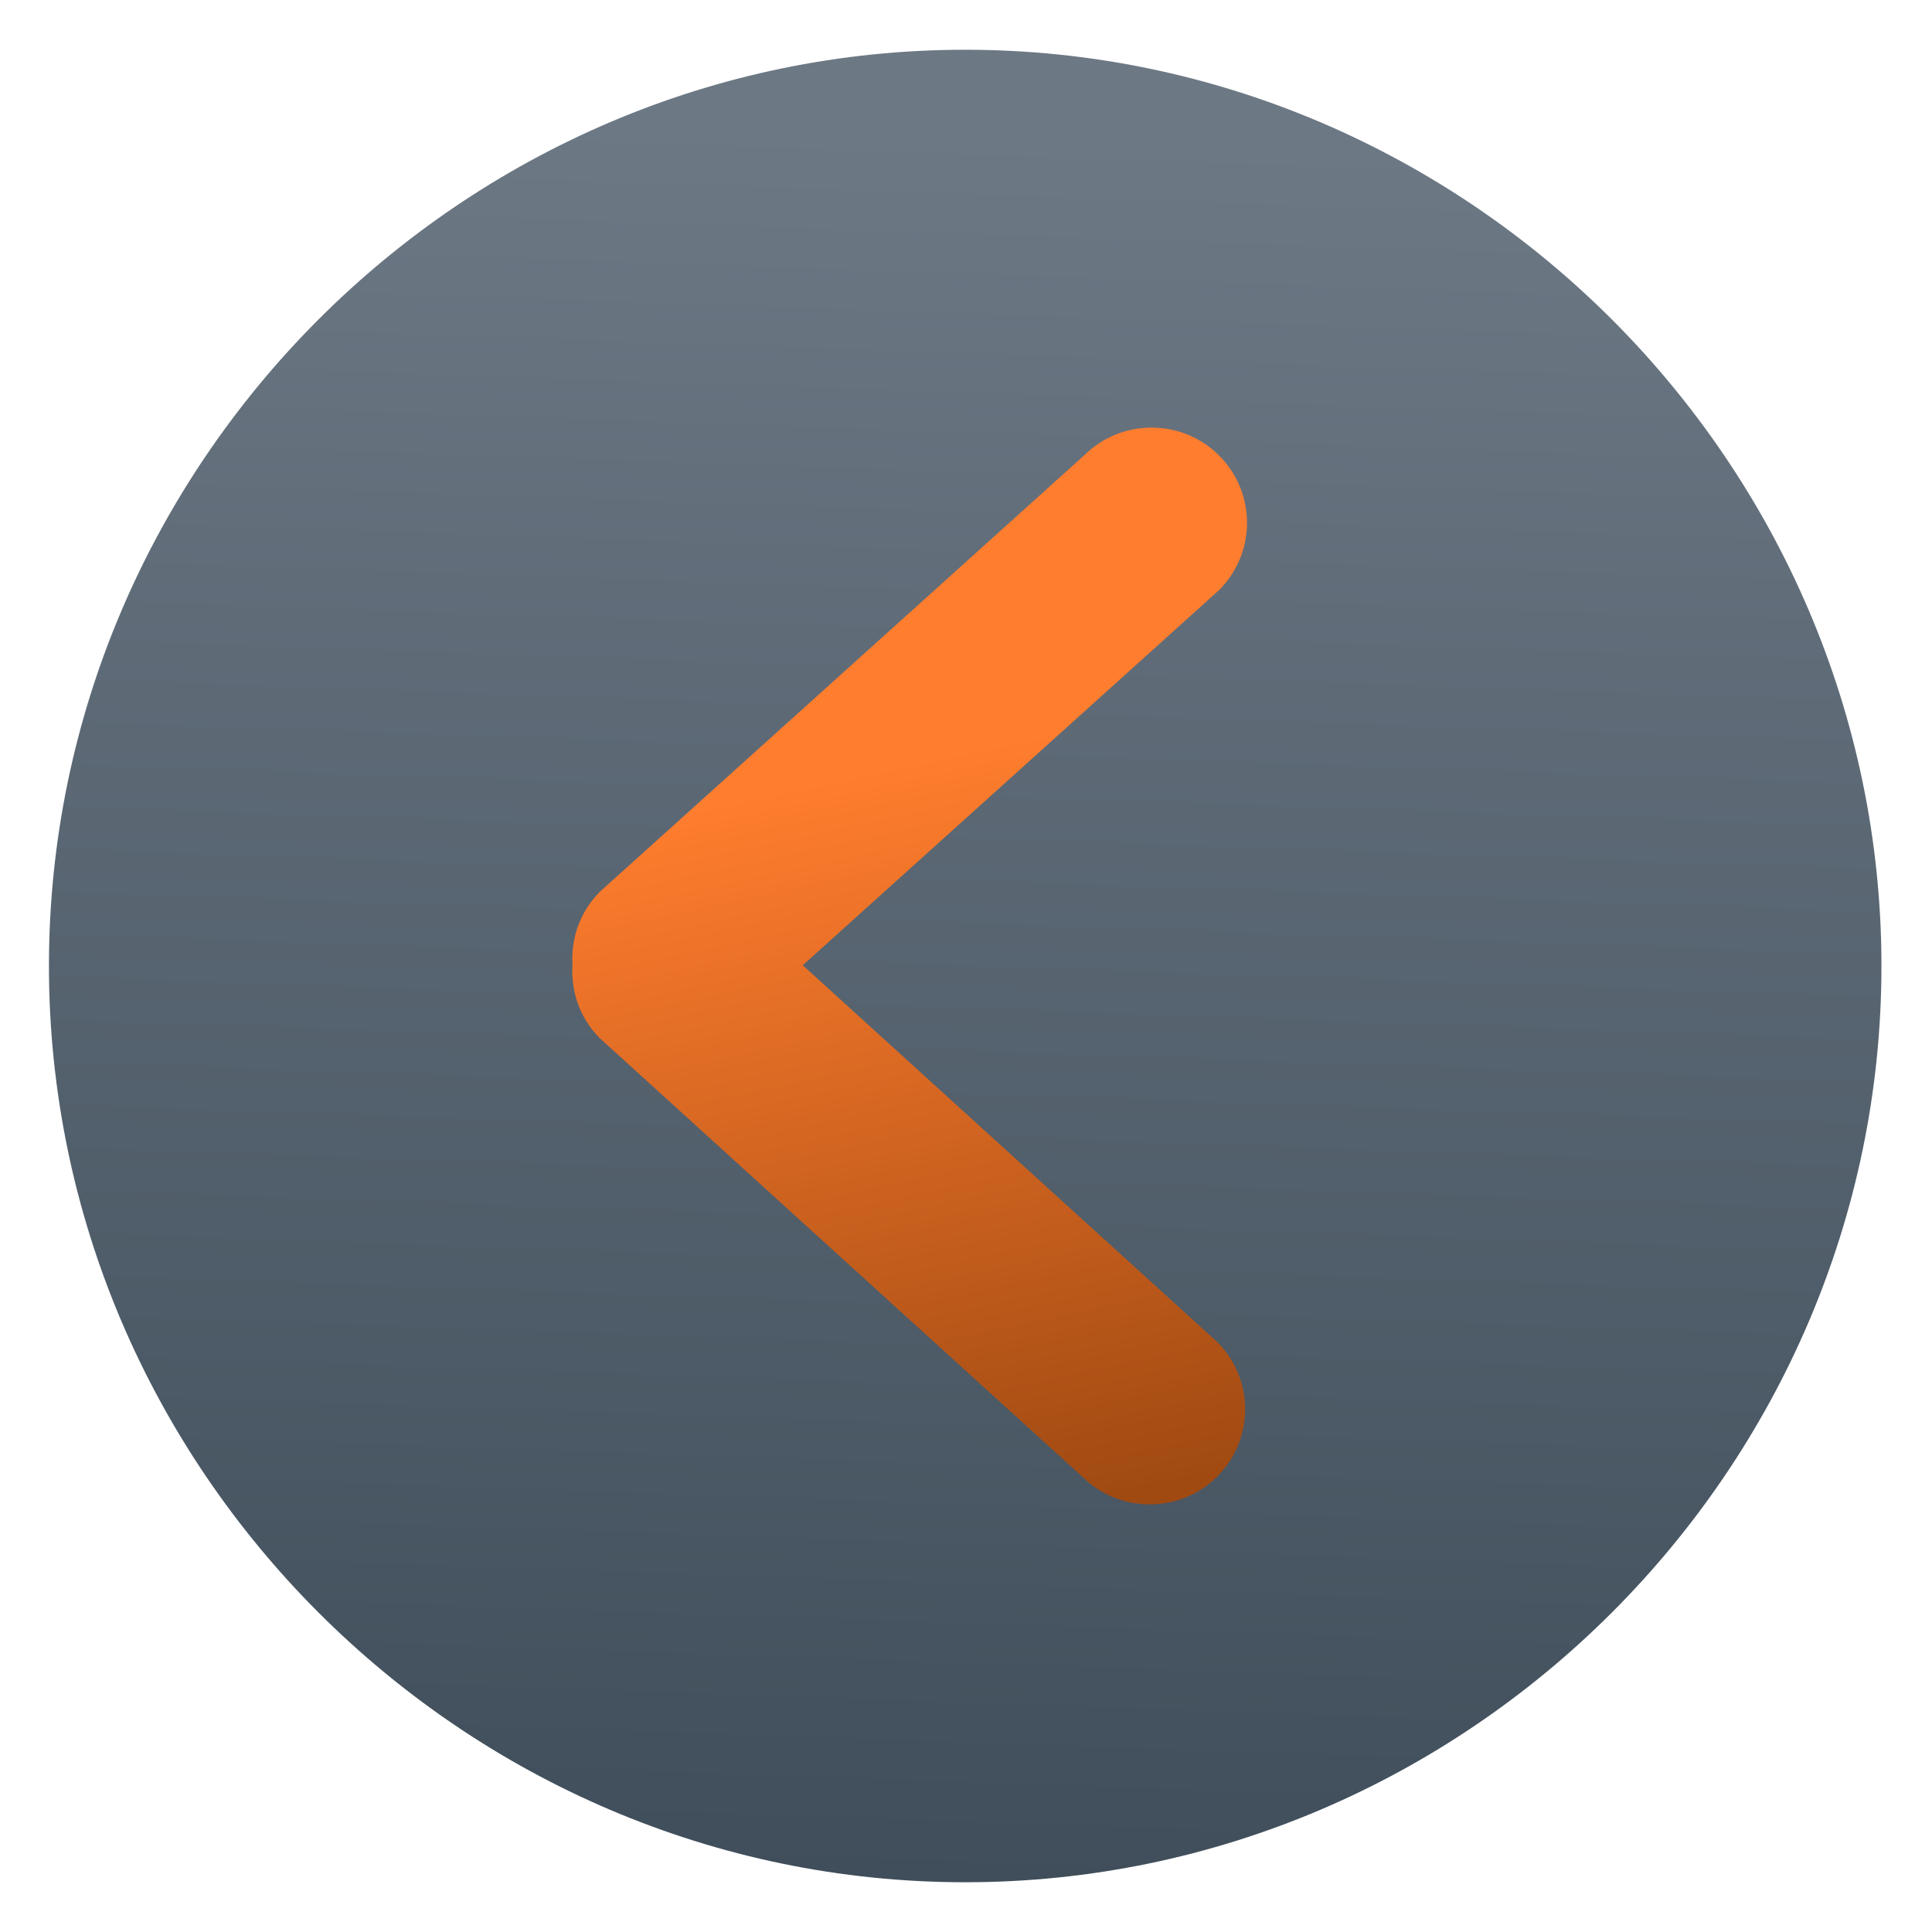
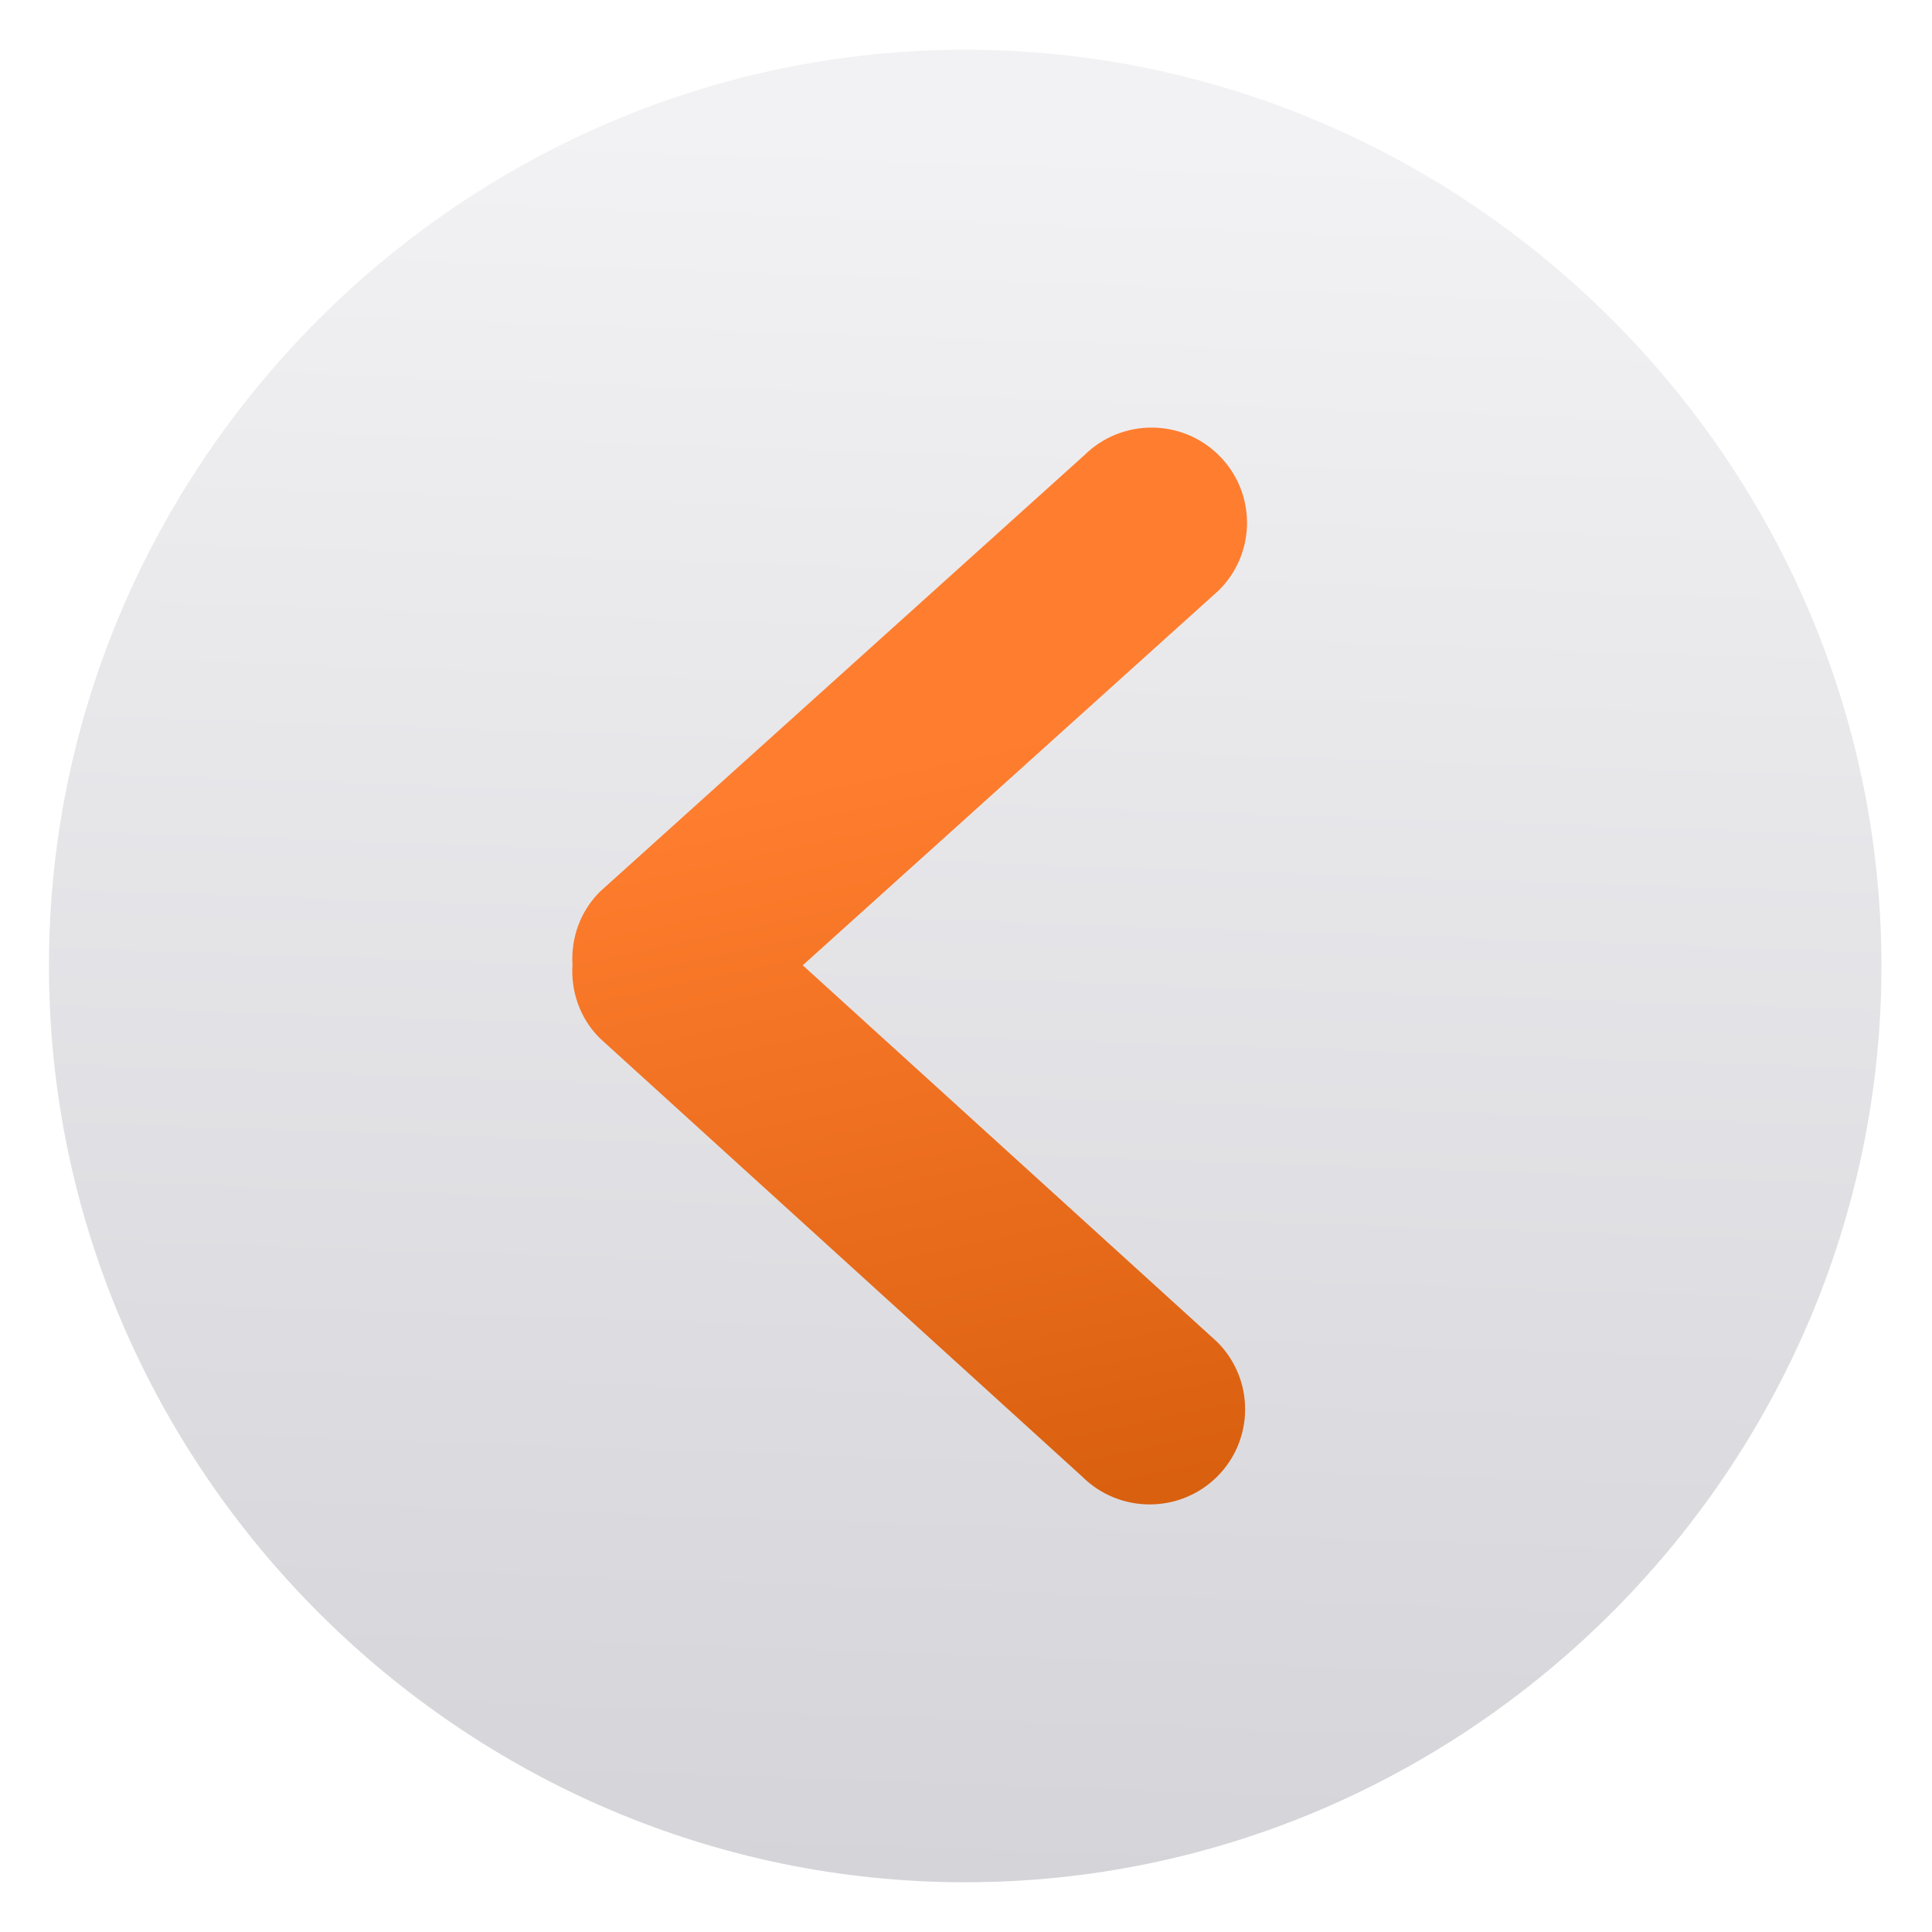
<svg xmlns="http://www.w3.org/2000/svg" clip-rule="evenodd" fill-rule="evenodd" stroke-linejoin="round" stroke-miterlimit="2" viewBox="0 0 48 48">
  <linearGradient id="a" x2="1" gradientTransform="matrix(.797685 -42.8718 42.8718 .797685 245.191 50.5858)" gradientUnits="userSpaceOnUse">
-     <stop stop-color="#404e5b" offset="0" />
-     <stop stop-color="#6c7884" offset="1" />
+     <stop stop-color="#d4d4d9" offset="0" />
+     <stop stop-color="#f2f2f4" offset="1" />
  </linearGradient>
  <linearGradient id="b" x2="1" gradientTransform="matrix(-3.94197 -18.5106 18.5106 -3.94197 27.922 37.1026)" gradientUnits="userSpaceOnUse">
-     <stop stop-color="#a04a12" offset="0" />
+     <stop stop-color="#d9600f" offset="0" />
    <stop stop-color="#ff7d2e" offset="1" />
  </linearGradient>
  <path d="m46.744 24c0 12.488-10.276 22.764-22.764 22.764s-22.764-10.276-22.764-22.764 10.276-22.764 22.764-22.764 22.764 10.276 22.764 22.764z" fill="url(#a)" />
  <path d="m30.237 36.689c.928-.922.931-2.42.007-3.346l-10.3-9.361 10.339-9.317c.928-.922.933-2.418.007-3.346-.924-.925-2.425-.928-3.354-.006l-12.028 10.838c-.501.499-.724 1.164-.685 1.819-.042.653.178 1.322.677 1.822l11.983 10.89c.925.924 2.426.927 3.354.007z" fill="url(#b)" />
</svg>
